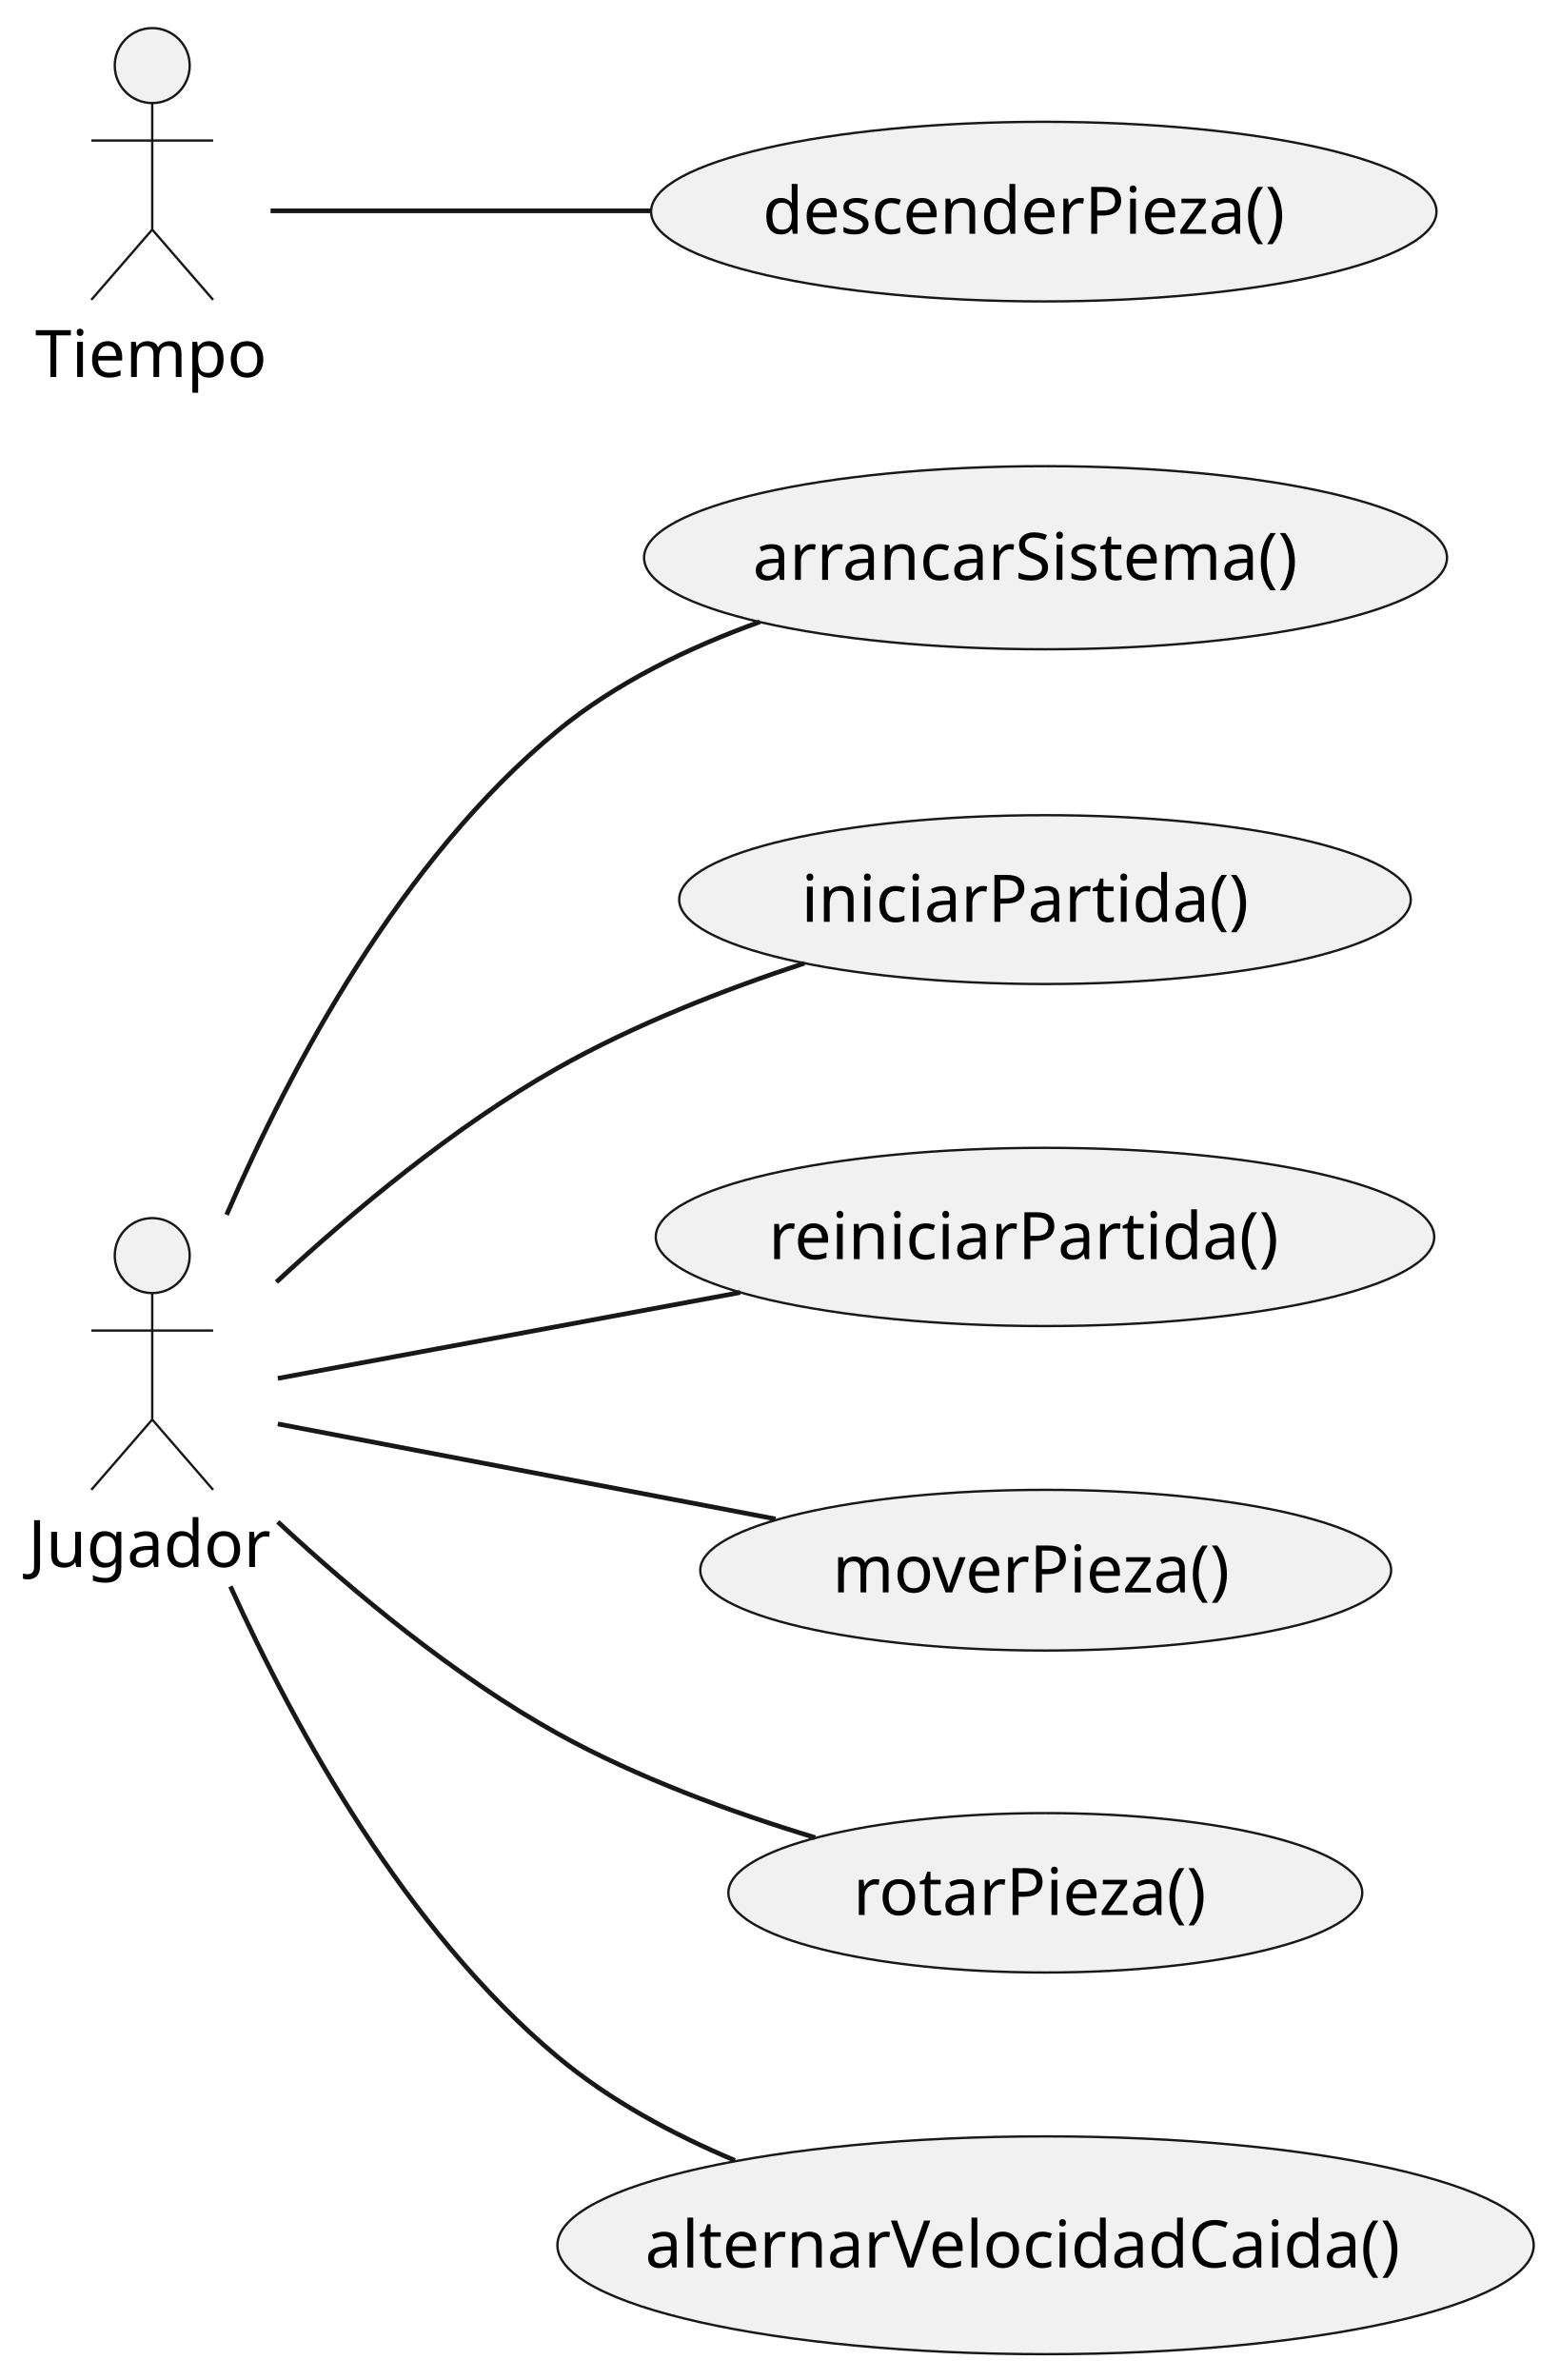
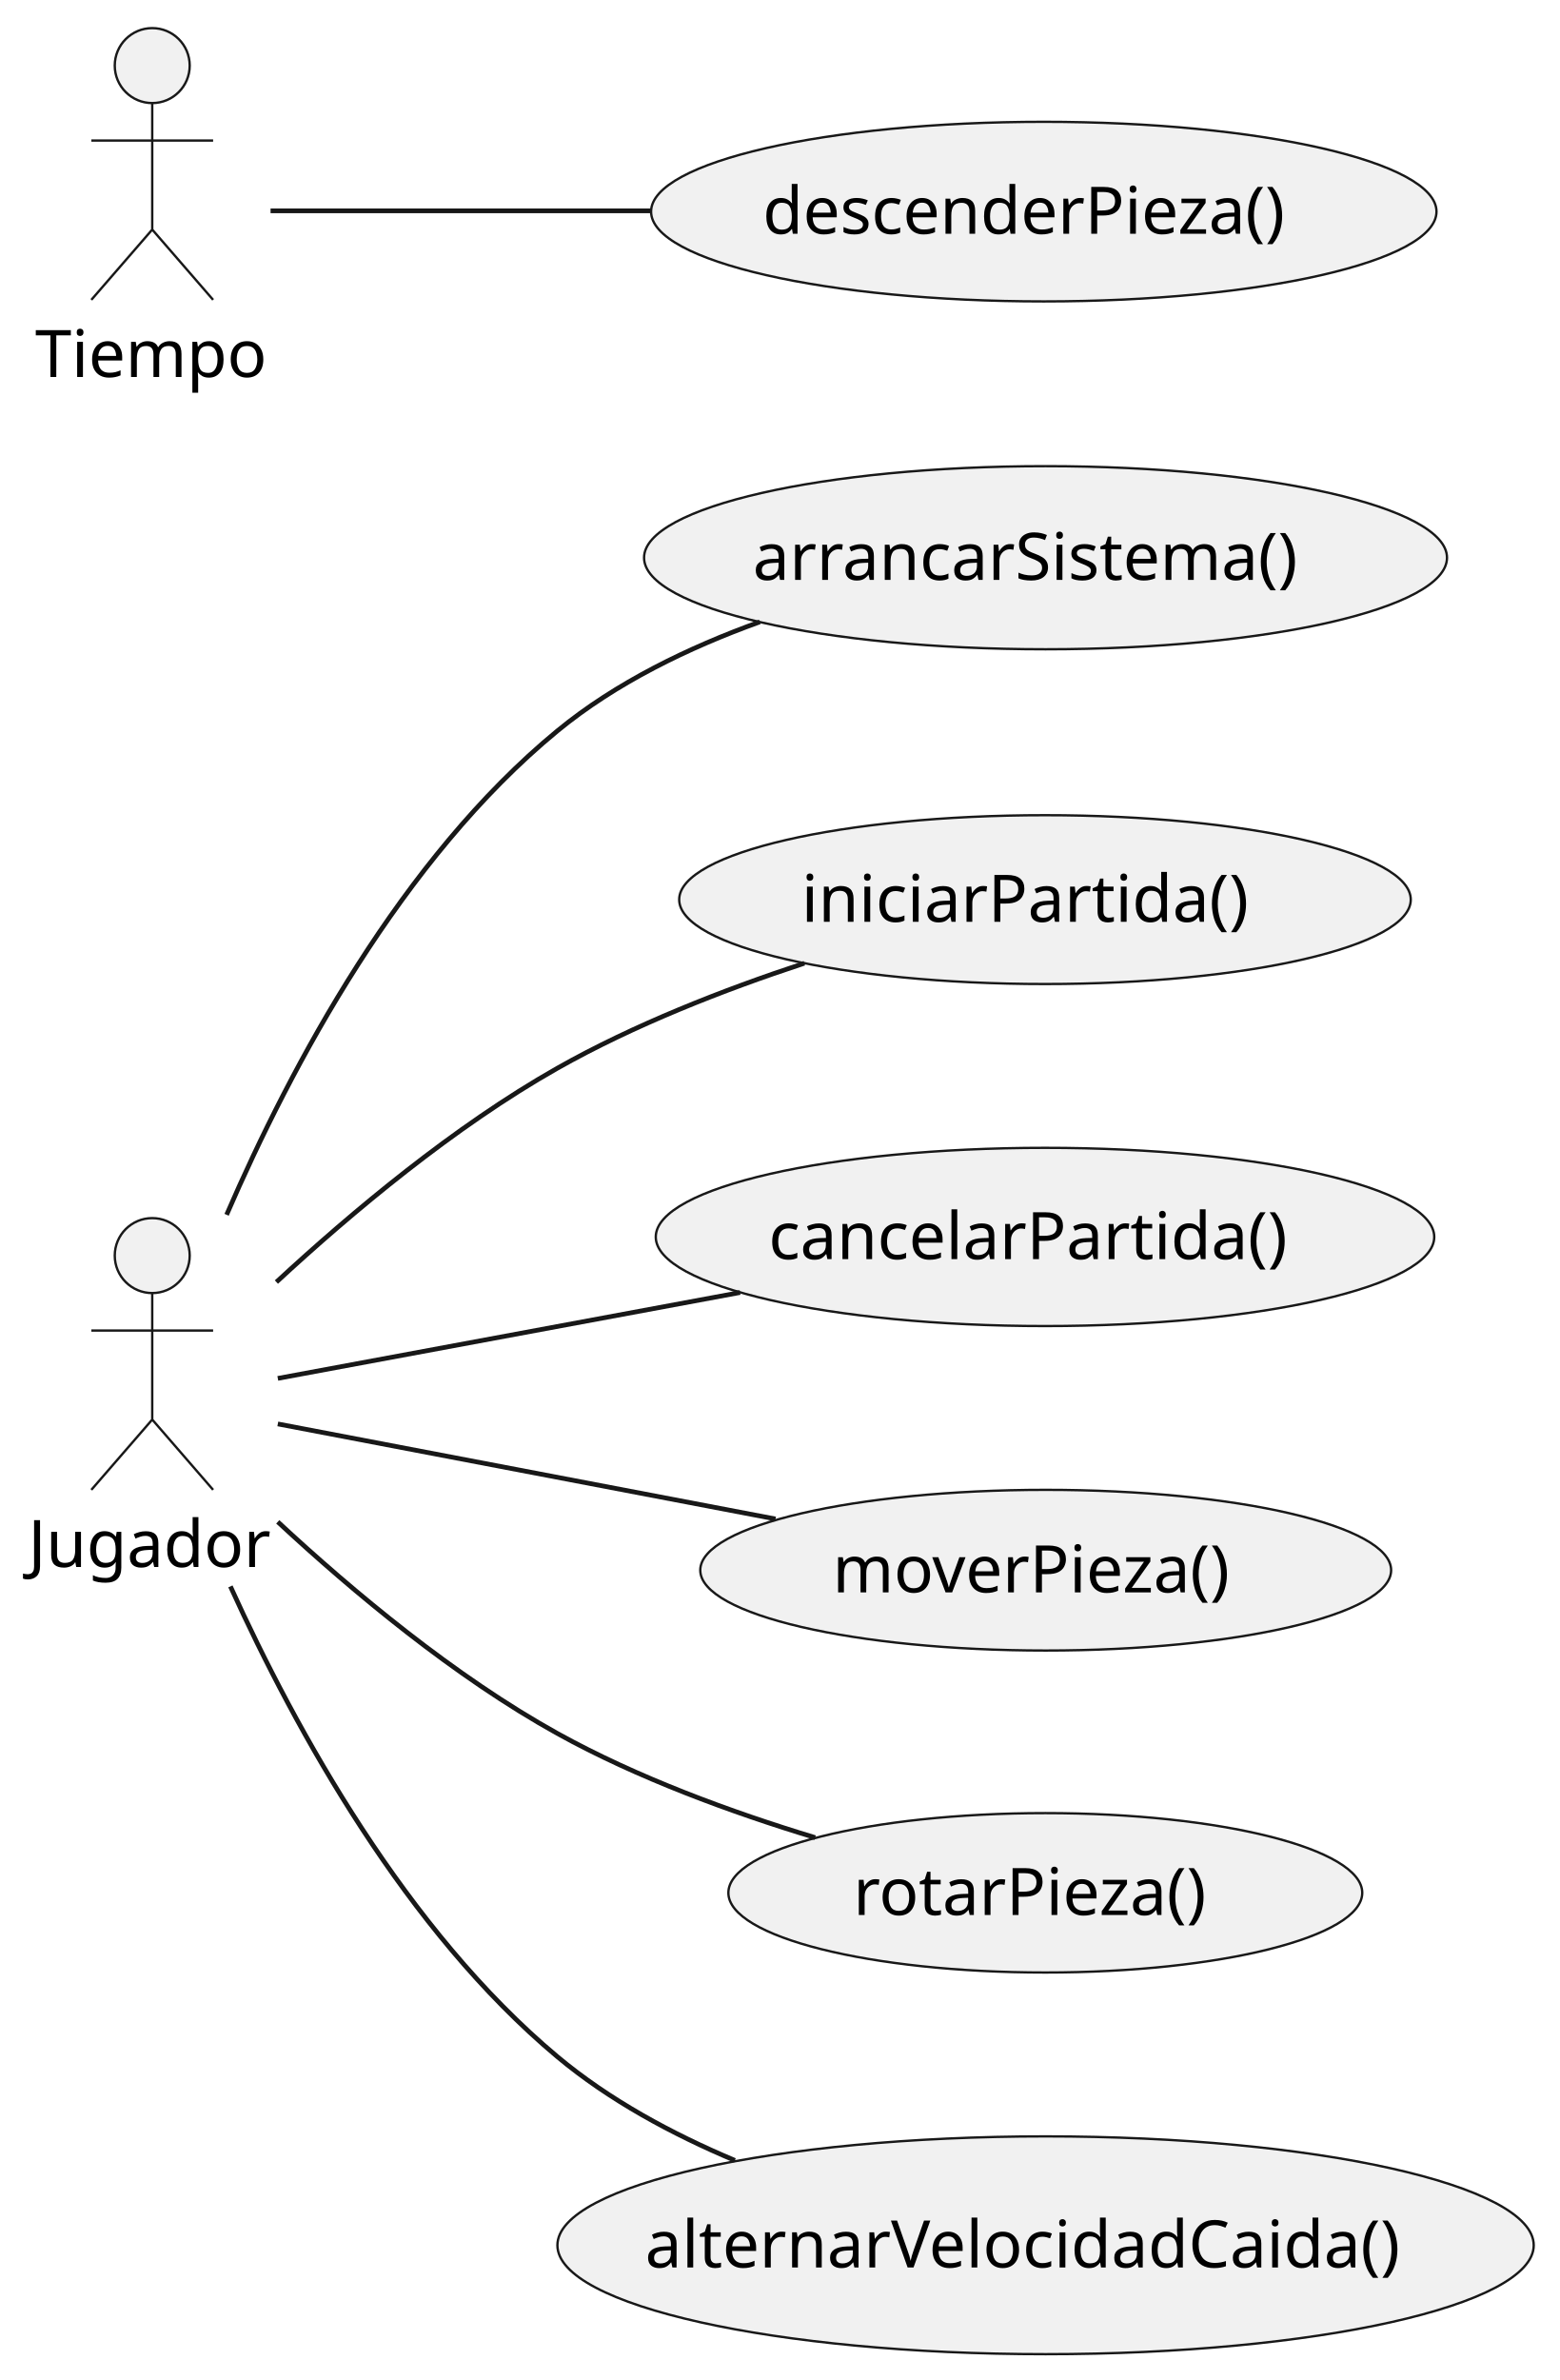
<svg xmlns="http://www.w3.org/2000/svg" contentStyleType="text/css" height="508px" preserveAspectRatio="none" style="width:333px;height:508px;background:#FFFFFF;" version="1.1" viewBox="0 0 333 508" width="333px" zoomAndPan="magnify">
  <defs />
  <g>
    <g id="elem_Jugador">
      <ellipse cx="32.5" cy="268" fill="#F1F1F1" rx="8" ry="8" style="stroke:#181818;stroke-width:0.5;" />
      <path d="M32.5,276 L32.5,303 M19.5,284 L45.5,284 M32.5,303 L19.5,318 M32.5,303 L45.5,318 " fill="none" style="stroke:#181818;stroke-width:0.5;" />
      <text fill="#000000" font-family="sans-serif" font-size="14" lengthAdjust="spacing" textLength="53" x="6" y="334.466">Jugador</text>
    </g>
    <g id="elem_Tiempo">
      <ellipse cx="32.5" cy="14" fill="#F1F1F1" rx="8" ry="8" style="stroke:#181818;stroke-width:0.5;" />
      <path d="M32.5,22 L32.5,49 M19.5,30 L45.5,30 M32.5,49 L19.5,64 M32.5,49 L45.5,64 " fill="none" style="stroke:#181818;stroke-width:0.5;" />
      <text fill="#000000" font-family="sans-serif" font-size="14" lengthAdjust="spacing" textLength="50" x="7.5" y="80.466">Tiempo</text>
    </g>
    <g id="elem_arrancarSistema">
      <ellipse cx="223.211" cy="119.042" fill="#F1F1F1" rx="85.711" ry="19.542" style="stroke:#181818;stroke-width:0.5;" />
      <text fill="#000000" font-family="sans-serif" font-size="14" lengthAdjust="spacing" textLength="119" x="160.711" y="123.775">arrancarSistema()</text>
    </g>
    <g id="elem_iniciarPartida">
      <ellipse cx="223.093" cy="192.018" fill="#F1F1F1" rx="78.093" ry="18.018" style="stroke:#181818;stroke-width:0.5;" />
      <text fill="#000000" font-family="sans-serif" font-size="14" lengthAdjust="spacing" textLength="98" x="171.093" y="196.751">iniciarPartida()</text>
    </g>
-     <g id="elem_reiniciarPartida">
+     <g id="elem_cancelarPartida">
      <ellipse cx="223.099" cy="264.02" fill="#F1F1F1" rx="83.099" ry="19.02" style="stroke:#181818;stroke-width:0.5;" />
-       <text fill="#000000" font-family="sans-serif" font-size="14" lengthAdjust="spacing" textLength="112" x="164.099" y="268.753">reiniciarPartida()</text>
+       <text fill="#000000" font-family="sans-serif" font-size="14" lengthAdjust="spacing" textLength="112" x="164.099" y="268.753">cancelarPartida()</text>
    </g>
    <g id="elem_descenderPieza">
      <ellipse cx="222.839" cy="45.168" fill="#F1F1F1" rx="83.839" ry="19.168" style="stroke:#181818;stroke-width:0.5;" />
      <text fill="#000000" font-family="sans-serif" font-size="14" lengthAdjust="spacing" textLength="114" x="162.839" y="49.901">descenderPieza()</text>
    </g>
    <g id="elem_moverPieza">
      <ellipse cx="223.247" cy="335.149" fill="#F1F1F1" rx="73.747" ry="17.149" style="stroke:#181818;stroke-width:0.5;" />
      <text fill="#000000" font-family="sans-serif" font-size="14" lengthAdjust="spacing" textLength="85" x="177.747" y="339.882">moverPieza()</text>
    </g>
    <g id="elem_rotarPieza">
      <ellipse cx="223.164" cy="404.011" fill="#F1F1F1" rx="67.664" ry="17.011" style="stroke:#181818;stroke-width:0.5;" />
      <text fill="#000000" font-family="sans-serif" font-size="14" lengthAdjust="spacing" textLength="76" x="182.164" y="408.744">rotarPieza()</text>
    </g>
    <g id="elem_alternarVelocidadCaida">
      <ellipse cx="223.218" cy="479.244" fill="#F1F1F1" rx="104.218" ry="23.244" style="stroke:#181818;stroke-width:0.5;" />
      <text fill="#000000" font-family="sans-serif" font-size="14" lengthAdjust="spacing" textLength="165" x="137.718" y="483.977">alternarVelocidadCaida()</text>
    </g>
    <g id="link_Tiempo_descenderPieza">
      <path d="M57.76,45 C78.44,45 109.42,45 138.93,45 " fill="none" id="Tiempo-descenderPieza" style="stroke:#181818;stroke-width:1.0;" />
    </g>
    <g id="link_Jugador_arrancarSistema">
      <path d="M48.38,259.29 C62.21,227.33 85.72,183.38 119,156 C131.47,145.74 147.02,138.21 162.22,132.74 " fill="none" id="Jugador-arrancarSistema" style="stroke:#181818;stroke-width:1.0;" />
    </g>
    <g id="link_Jugador_iniciarPartida">
      <path d="M59.01,273.65 C75.13,258.74 97,240.44 119,228 C135.32,218.77 154.43,211.29 171.72,205.6 " fill="none" id="Jugador-iniciarPartida" style="stroke:#181818;stroke-width:1.0;" />
    </g>
-     <g id="link_Jugador_reiniciarPartida">
-       <path d="M59.31,294.21 C84.62,289.51 124.22,282.16 158,275.88 " fill="none" id="Jugador-reiniciarPartida" style="stroke:#181818;stroke-width:1.0;" />
+     <g id="link_Jugador_cancelarPartida">
+       <path d="M59.31,294.21 C84.62,289.51 124.22,282.16 158,275.88 " fill="none" id="Jugador-cancelarPartida" style="stroke:#181818;stroke-width:1.0;" />
    </g>
    <g id="link_Jugador_moverPieza">
      <path d="M59.31,303.93 C86.54,309.13 130.29,317.49 165.57,324.22 " fill="none" id="Jugador-moverPieza" style="stroke:#181818;stroke-width:1.0;" />
    </g>
    <g id="link_Jugador_alternarVelocidadCaida">
      <path d="M49.19,338.61 C63.3,369.68 86.78,412.05 119,439 C130.04,448.23 143.45,455.48 156.89,461.13 " fill="none" id="Jugador-alternarVelocidadCaida" style="stroke:#181818;stroke-width:1.0;" />
    </g>
    <g id="link_Jugador_rotarPieza">
      <path d="M59.3,324.83 C75.35,339.73 97.06,357.84 119,370 C136.05,379.45 156.15,386.81 174.04,392.23 " fill="none" id="Jugador-rotarPieza" style="stroke:#181818;stroke-width:1.0;" />
    </g>
  </g>
</svg>
